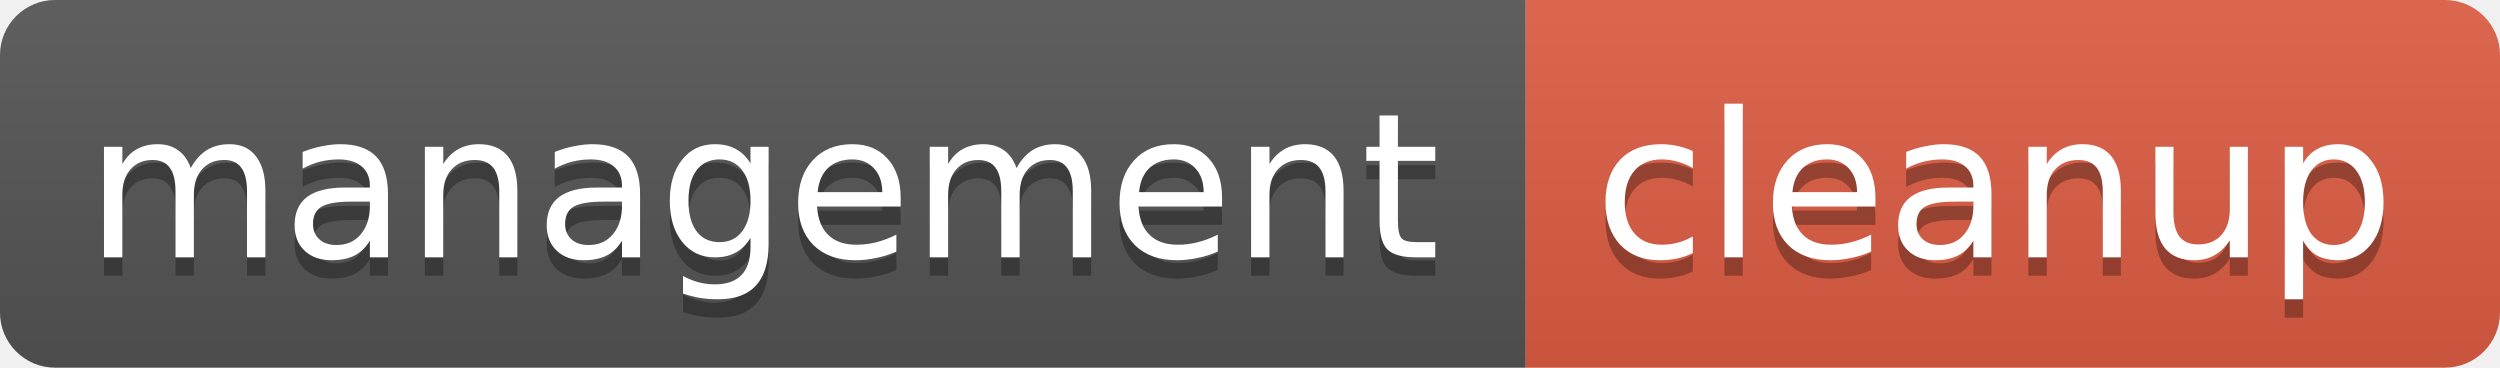
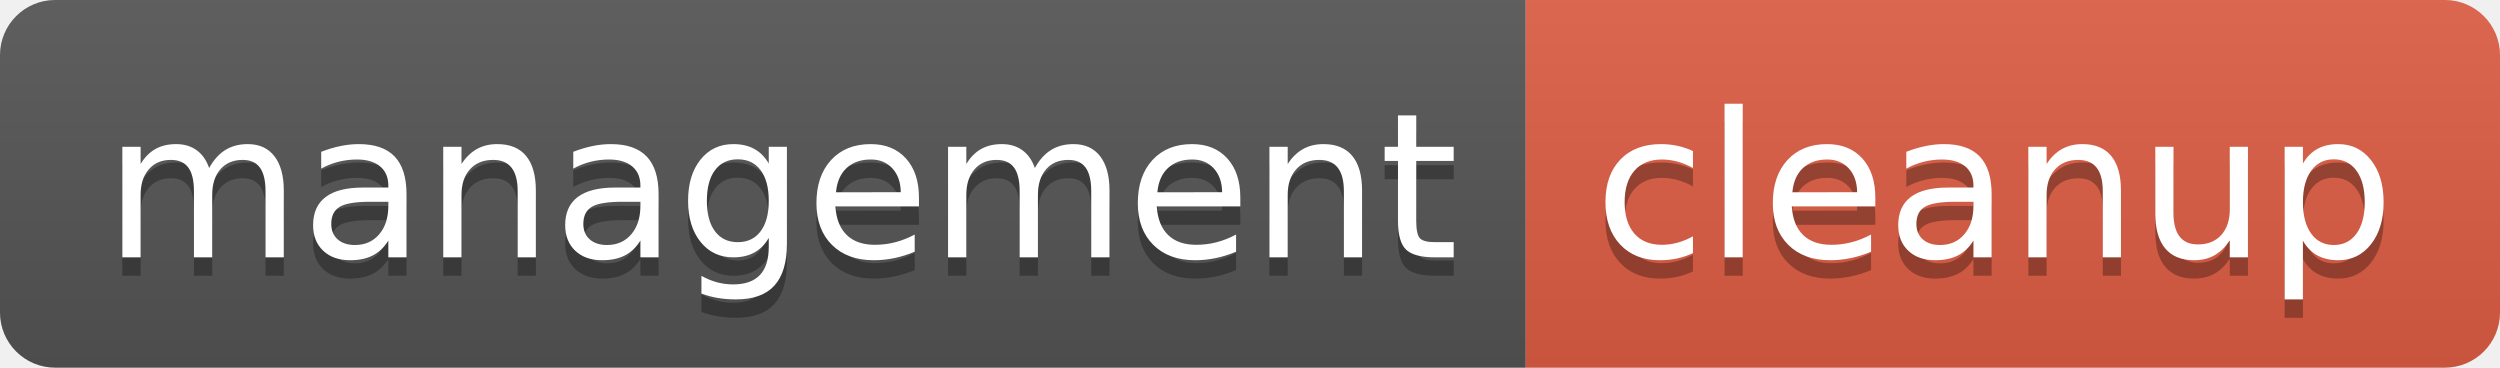
<svg xmlns="http://www.w3.org/2000/svg" width="136" height="20">
  <linearGradient id="b" x2="0" y2="100%">
    <stop offset="0" stop-color="#bbb" stop-opacity=".1" />
    <stop offset="1" stop-opacity=".1" />
  </linearGradient>
  <clipPath id="a">
    <rect width="136" height="20" rx="3" fill="#fff" />
  </clipPath>
  <g clip-path="url(#a)">
    <path fill="#555" d="M0 0h83v20H0z" />
    <path fill="#e05d44" d="M83 0h53v20H83z" />
    <path fill="url(#b)" d="M0 0h136v20H0z" />
  </g>
-   <g fill="#fff" text-anchor="middle" font-family="DejaVu Sans,Verdana,Geneva,sans-serif" font-size="11">
-     <text x="41.5" y="15" fill="#010101" fill-opacity=".3">management</text>
-     <text x="41.5" y="14">management</text>
-     <text x="108.5" y="15" fill="#010101" fill-opacity=".3">cleanup</text>
-     <text x="108.5" y="14">cleanup</text>
+   <g fill="#fff" text-anchor="middle" font-family="DejaVu Sans,Verdana,Geneva,sans-serif" font-size="110">
+     <text x="425" y="150" fill="#010101" fill-opacity=".3" transform="scale(.1)" textLength="730">management</text>
+     <text x="425" y="140" transform="scale(.1)" textLength="730">management</text>
+     <text x="1085" y="150" fill="#010101" fill-opacity=".3" transform="scale(.1)" textLength="430">cleanup</text>
+     <text x="1085" y="140" transform="scale(.1)" textLength="430">cleanup</text>
  </g>
</svg>
